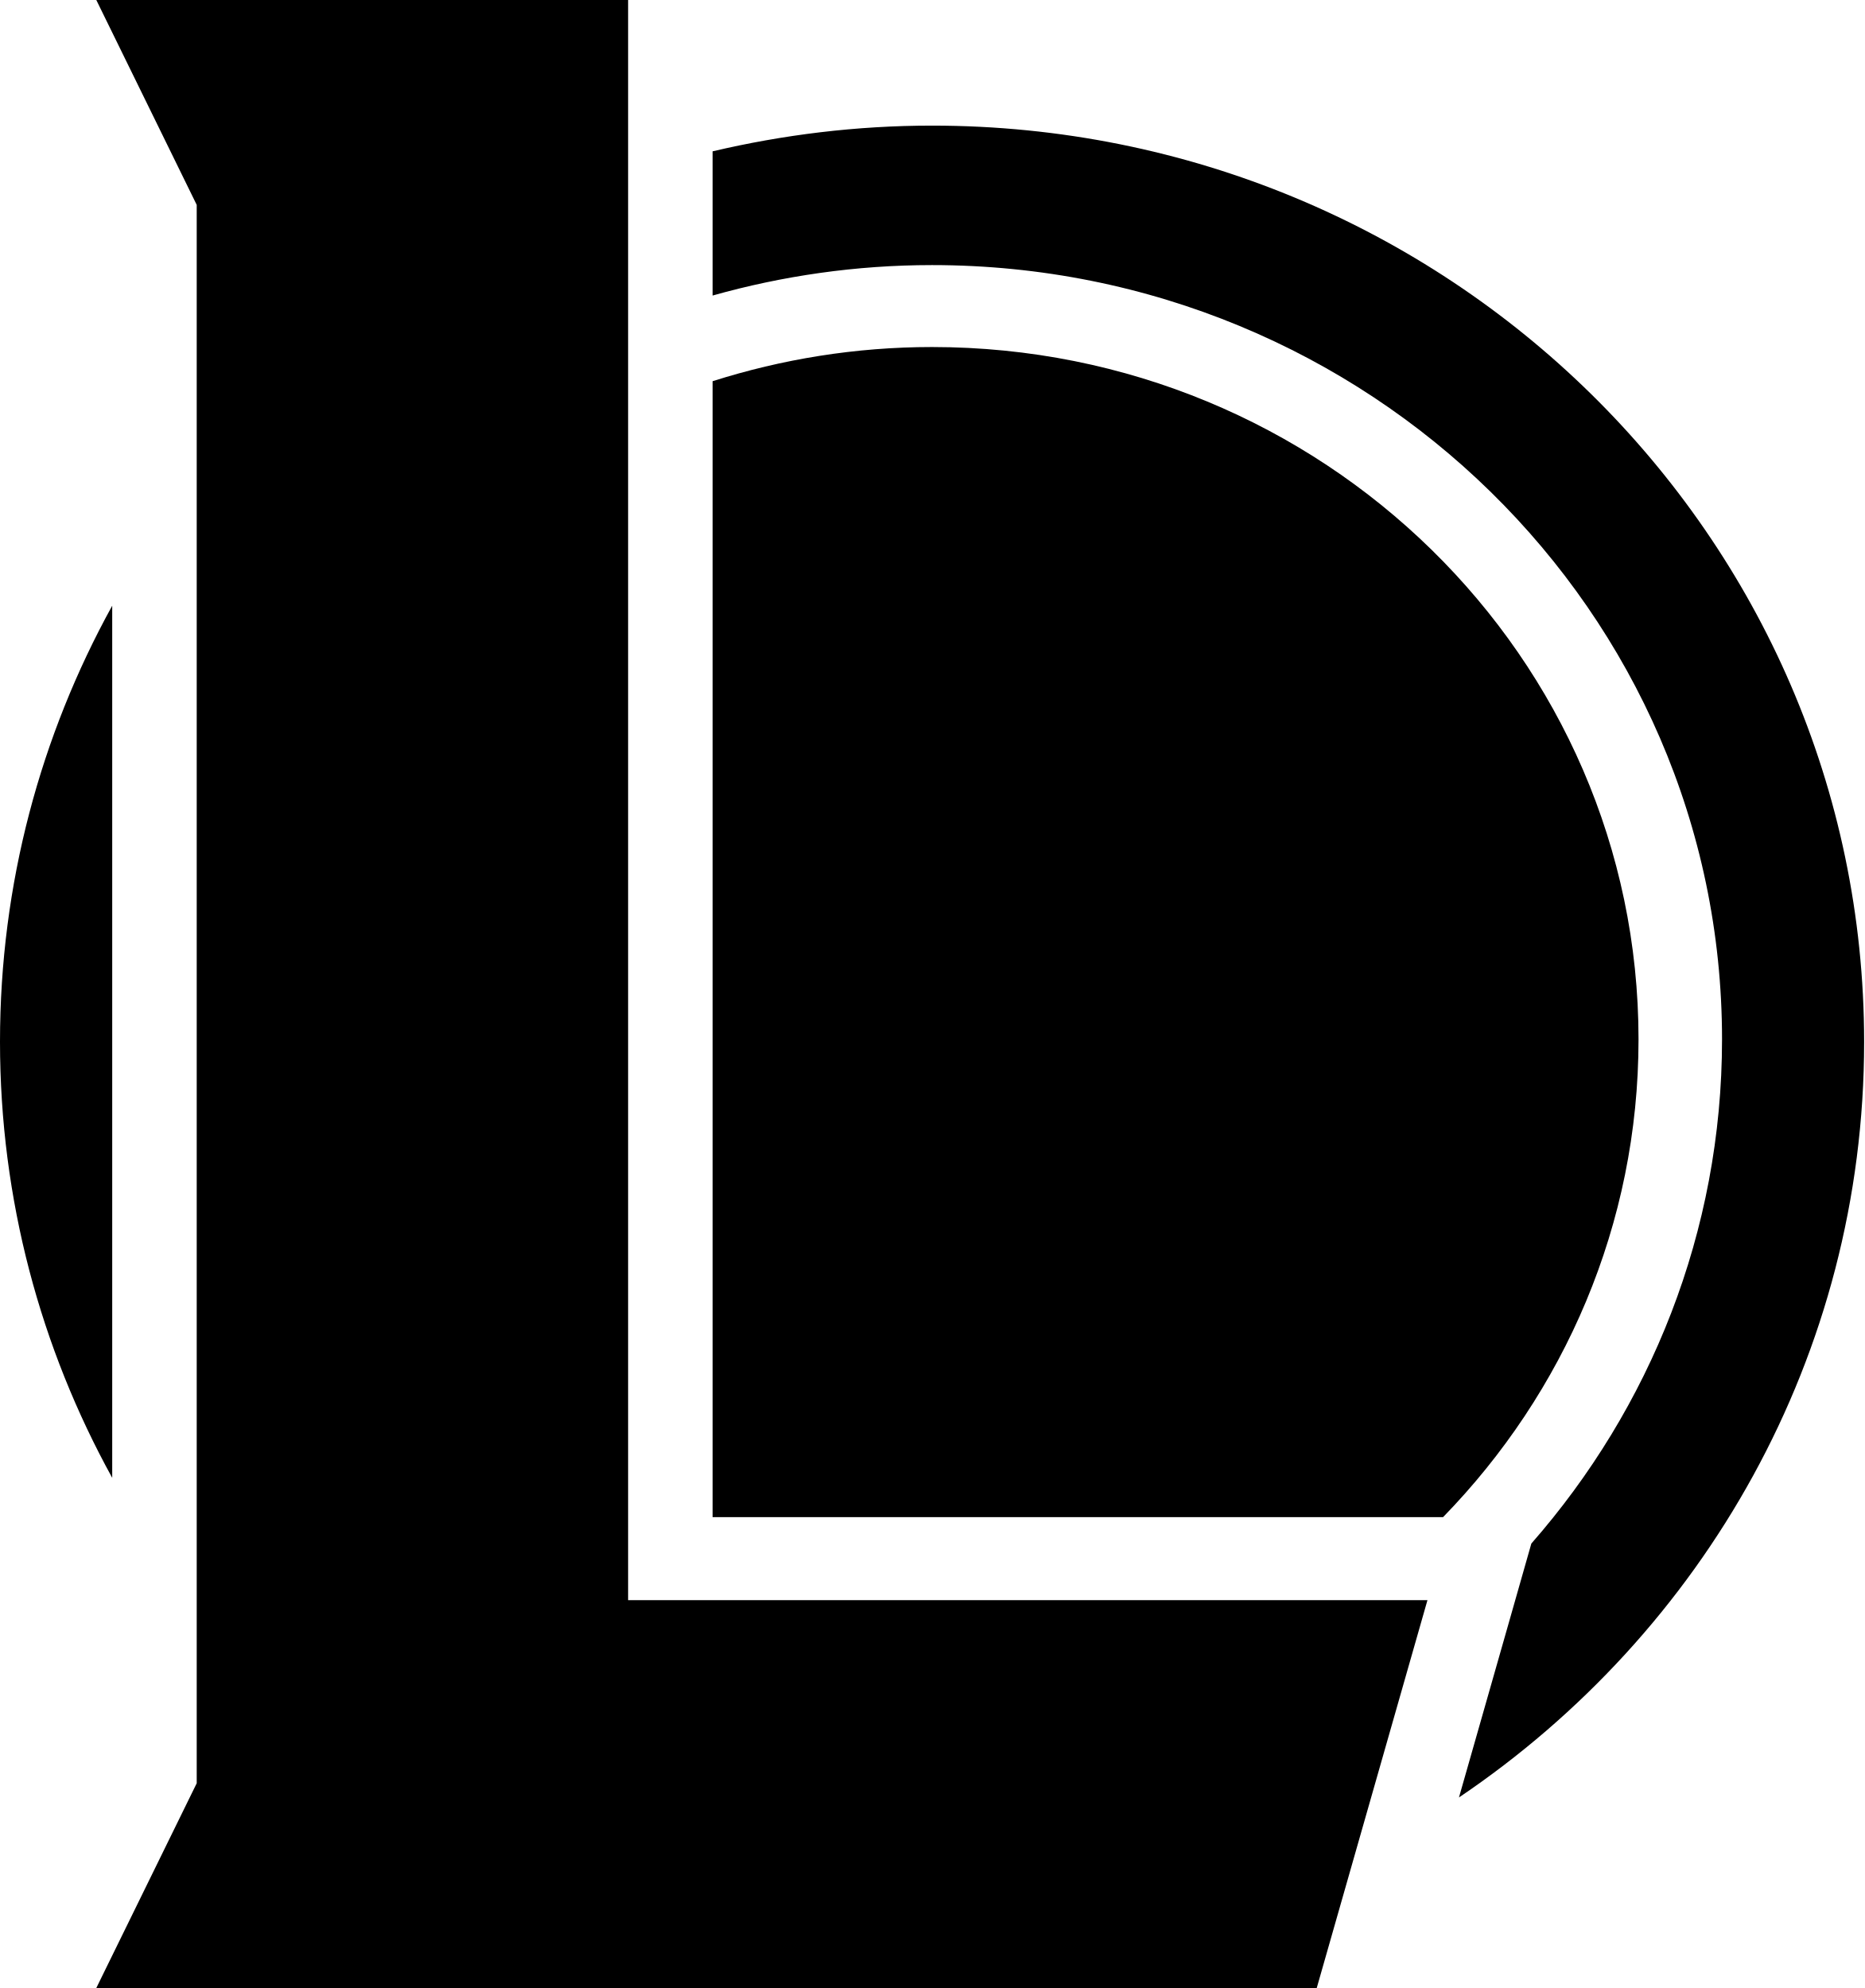
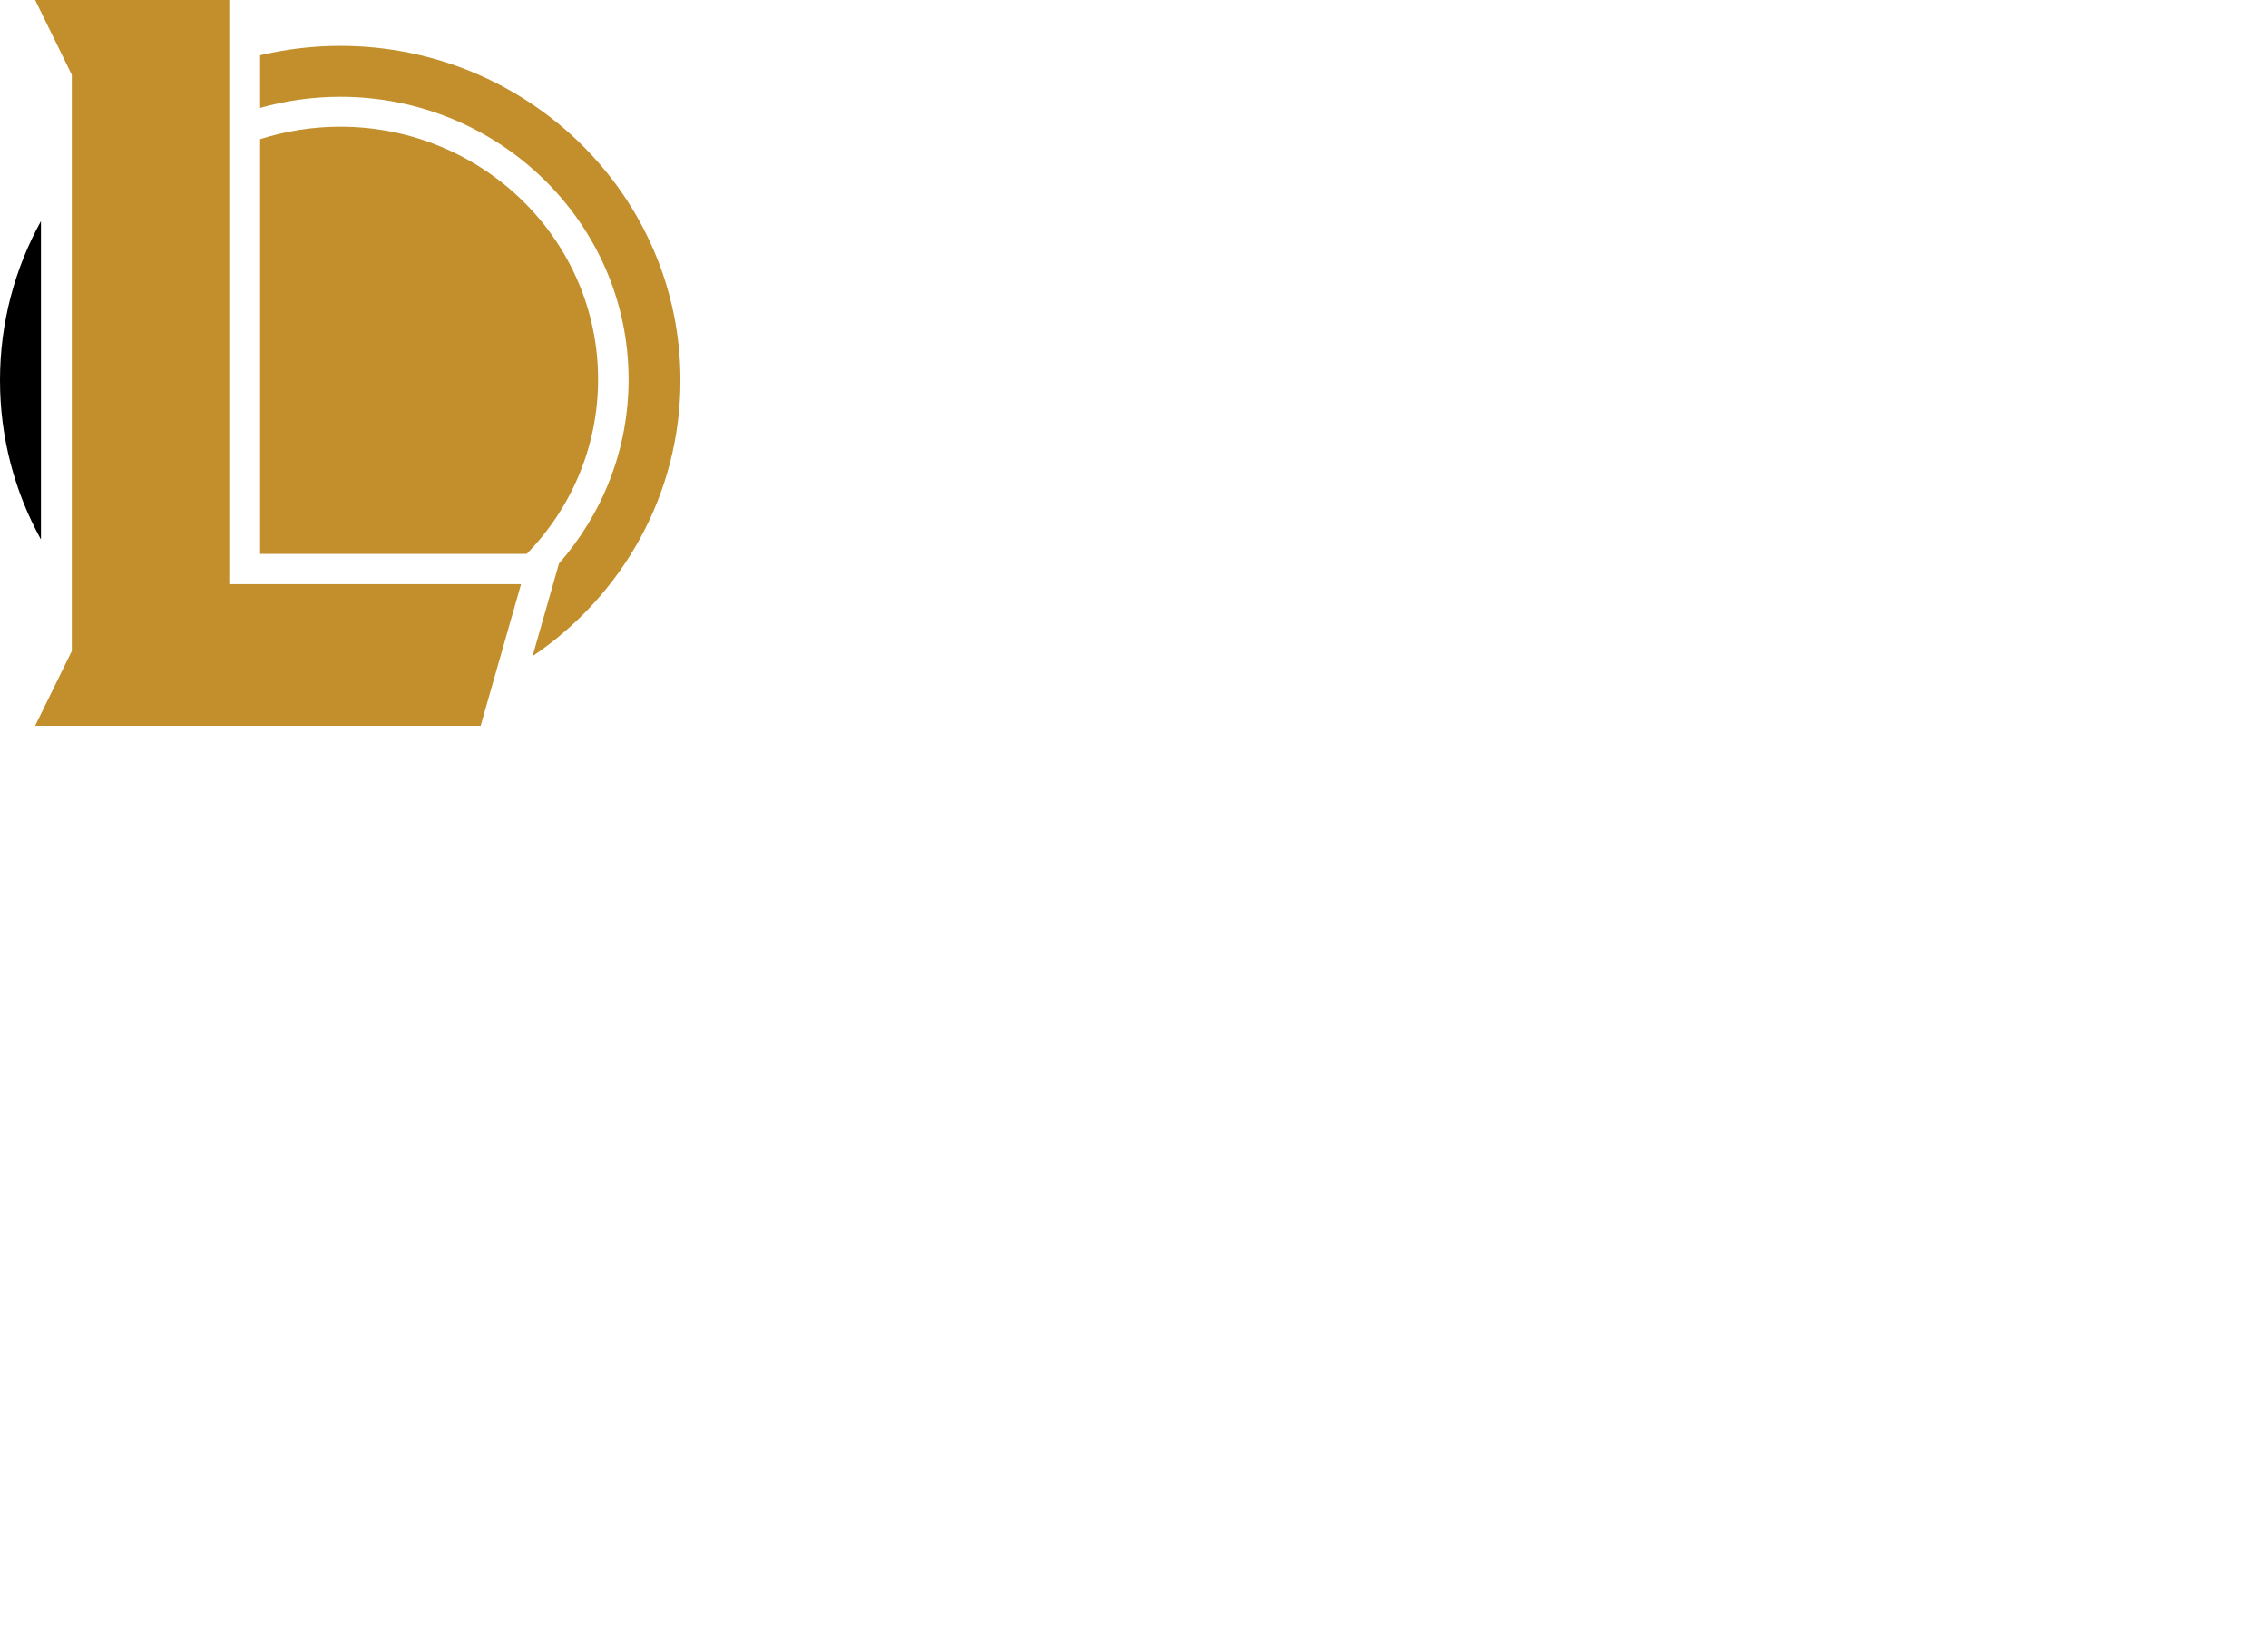
- <svg xmlns="http://www.w3.org/2000/svg" class="league">
-   <g>
-     <path d="M1.806 9.75C0.655 11.837 0 14.227 0 16.768C0 19.309 0.655 21.701 1.806 23.788V9.75Z" fill="currentColor" />
-     <path d="M15 2.022C13.783 2.022 12.602 2.169 11.469 2.436V4.757C12.591 4.441 13.774 4.267 15 4.267C22.022 4.267 27.715 9.846 27.715 16.73C27.715 19.831 26.557 22.666 24.646 24.846L24.284 26.118L23.481 28.933C27.418 26.276 30.002 21.82 30.002 16.77C30 8.624 23.284 2.022 15 2.022Z" fill="currentColor" />
-     <path d="M11.469 24.421H22.974H23.225C25.172 22.421 26.371 19.713 26.371 16.73C26.371 10.575 21.281 5.586 15 5.586C13.767 5.586 12.582 5.782 11.469 6.136V24.421Z" fill="currentColor" />
-     <path d="M10.109 0H1.55L3.166 3.298V28.704L1.55 32H21.192L22.974 25.757H10.109V0Z" fill="currentColor" />
-   </g>
+ <svg xmlns="http://www.w3.org/2000/svg" class="league" viewBox="0 0 100 72">
+   <path d="M 1.806 9.75 C 0.655 11.837 0 14.227 0 16.768 C 0 19.309 0.655 21.701 1.806 23.788 V 9.75 Z" />
+   <path d="M 15 2.022 C 13.783 2.022 12.602 2.169 11.469 2.436 V 4.757 C 12.591 4.441 13.774 4.267 15 4.267 C 22.022 4.267 27.715 9.846 27.715 16.73 C 27.715 19.831 26.557 22.666 24.646 24.846 L 24.284 26.118 L 23.481 28.933 C 27.418 26.276 30.002 21.82 30.002 16.77 C 30 8.624 23.284 2.022 15 2.022 Z" fill="#C28F2C" />
+   <path d="M 11.469 24.421 H 22.974 H 23.225 C 25.172 22.421 26.371 19.713 26.371 16.73 C 26.371 10.575 21.281 5.586 15 5.586 C 13.767 5.586 12.582 5.782 11.469 6.136 V 24.421 Z" fill="#C28F2C" />
+   <path d="M 10.109 0 H 1.55 L 3.166 3.298 V 28.704 L 1.55 32 H 21.192 L 22.974 25.757 H 10.109 V 0 Z" fill="#C28F2C" />
</svg>
